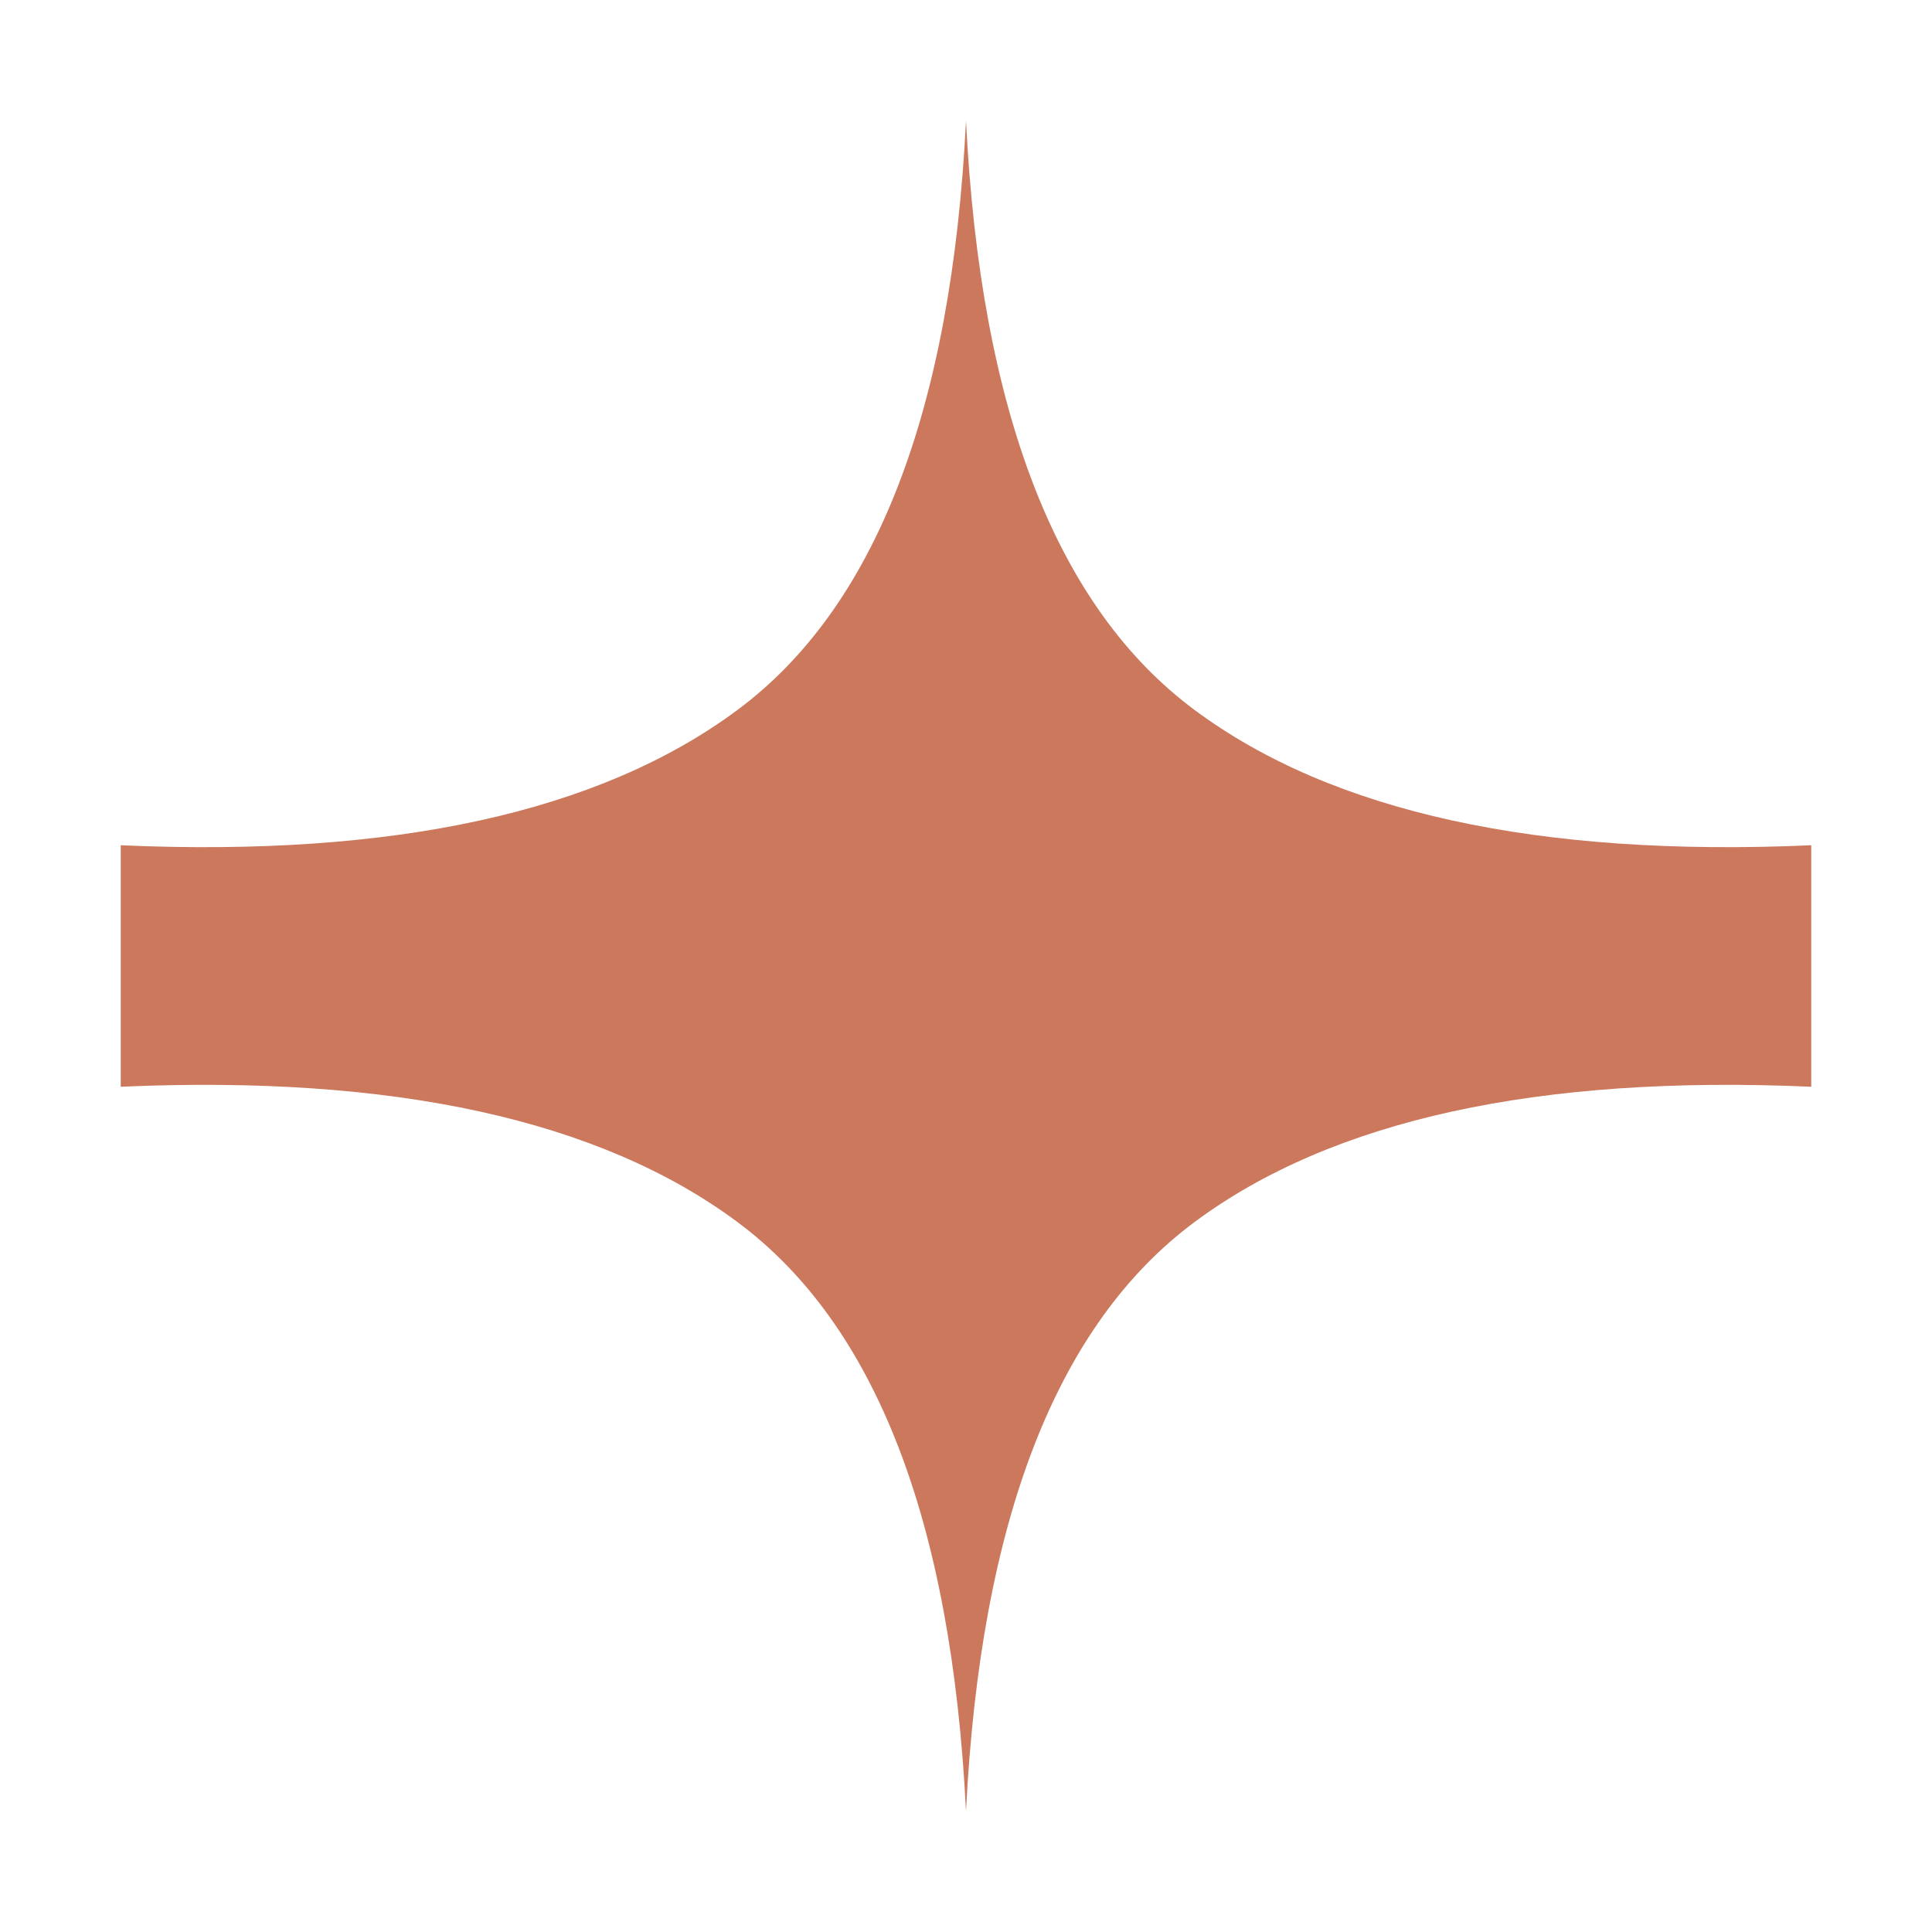
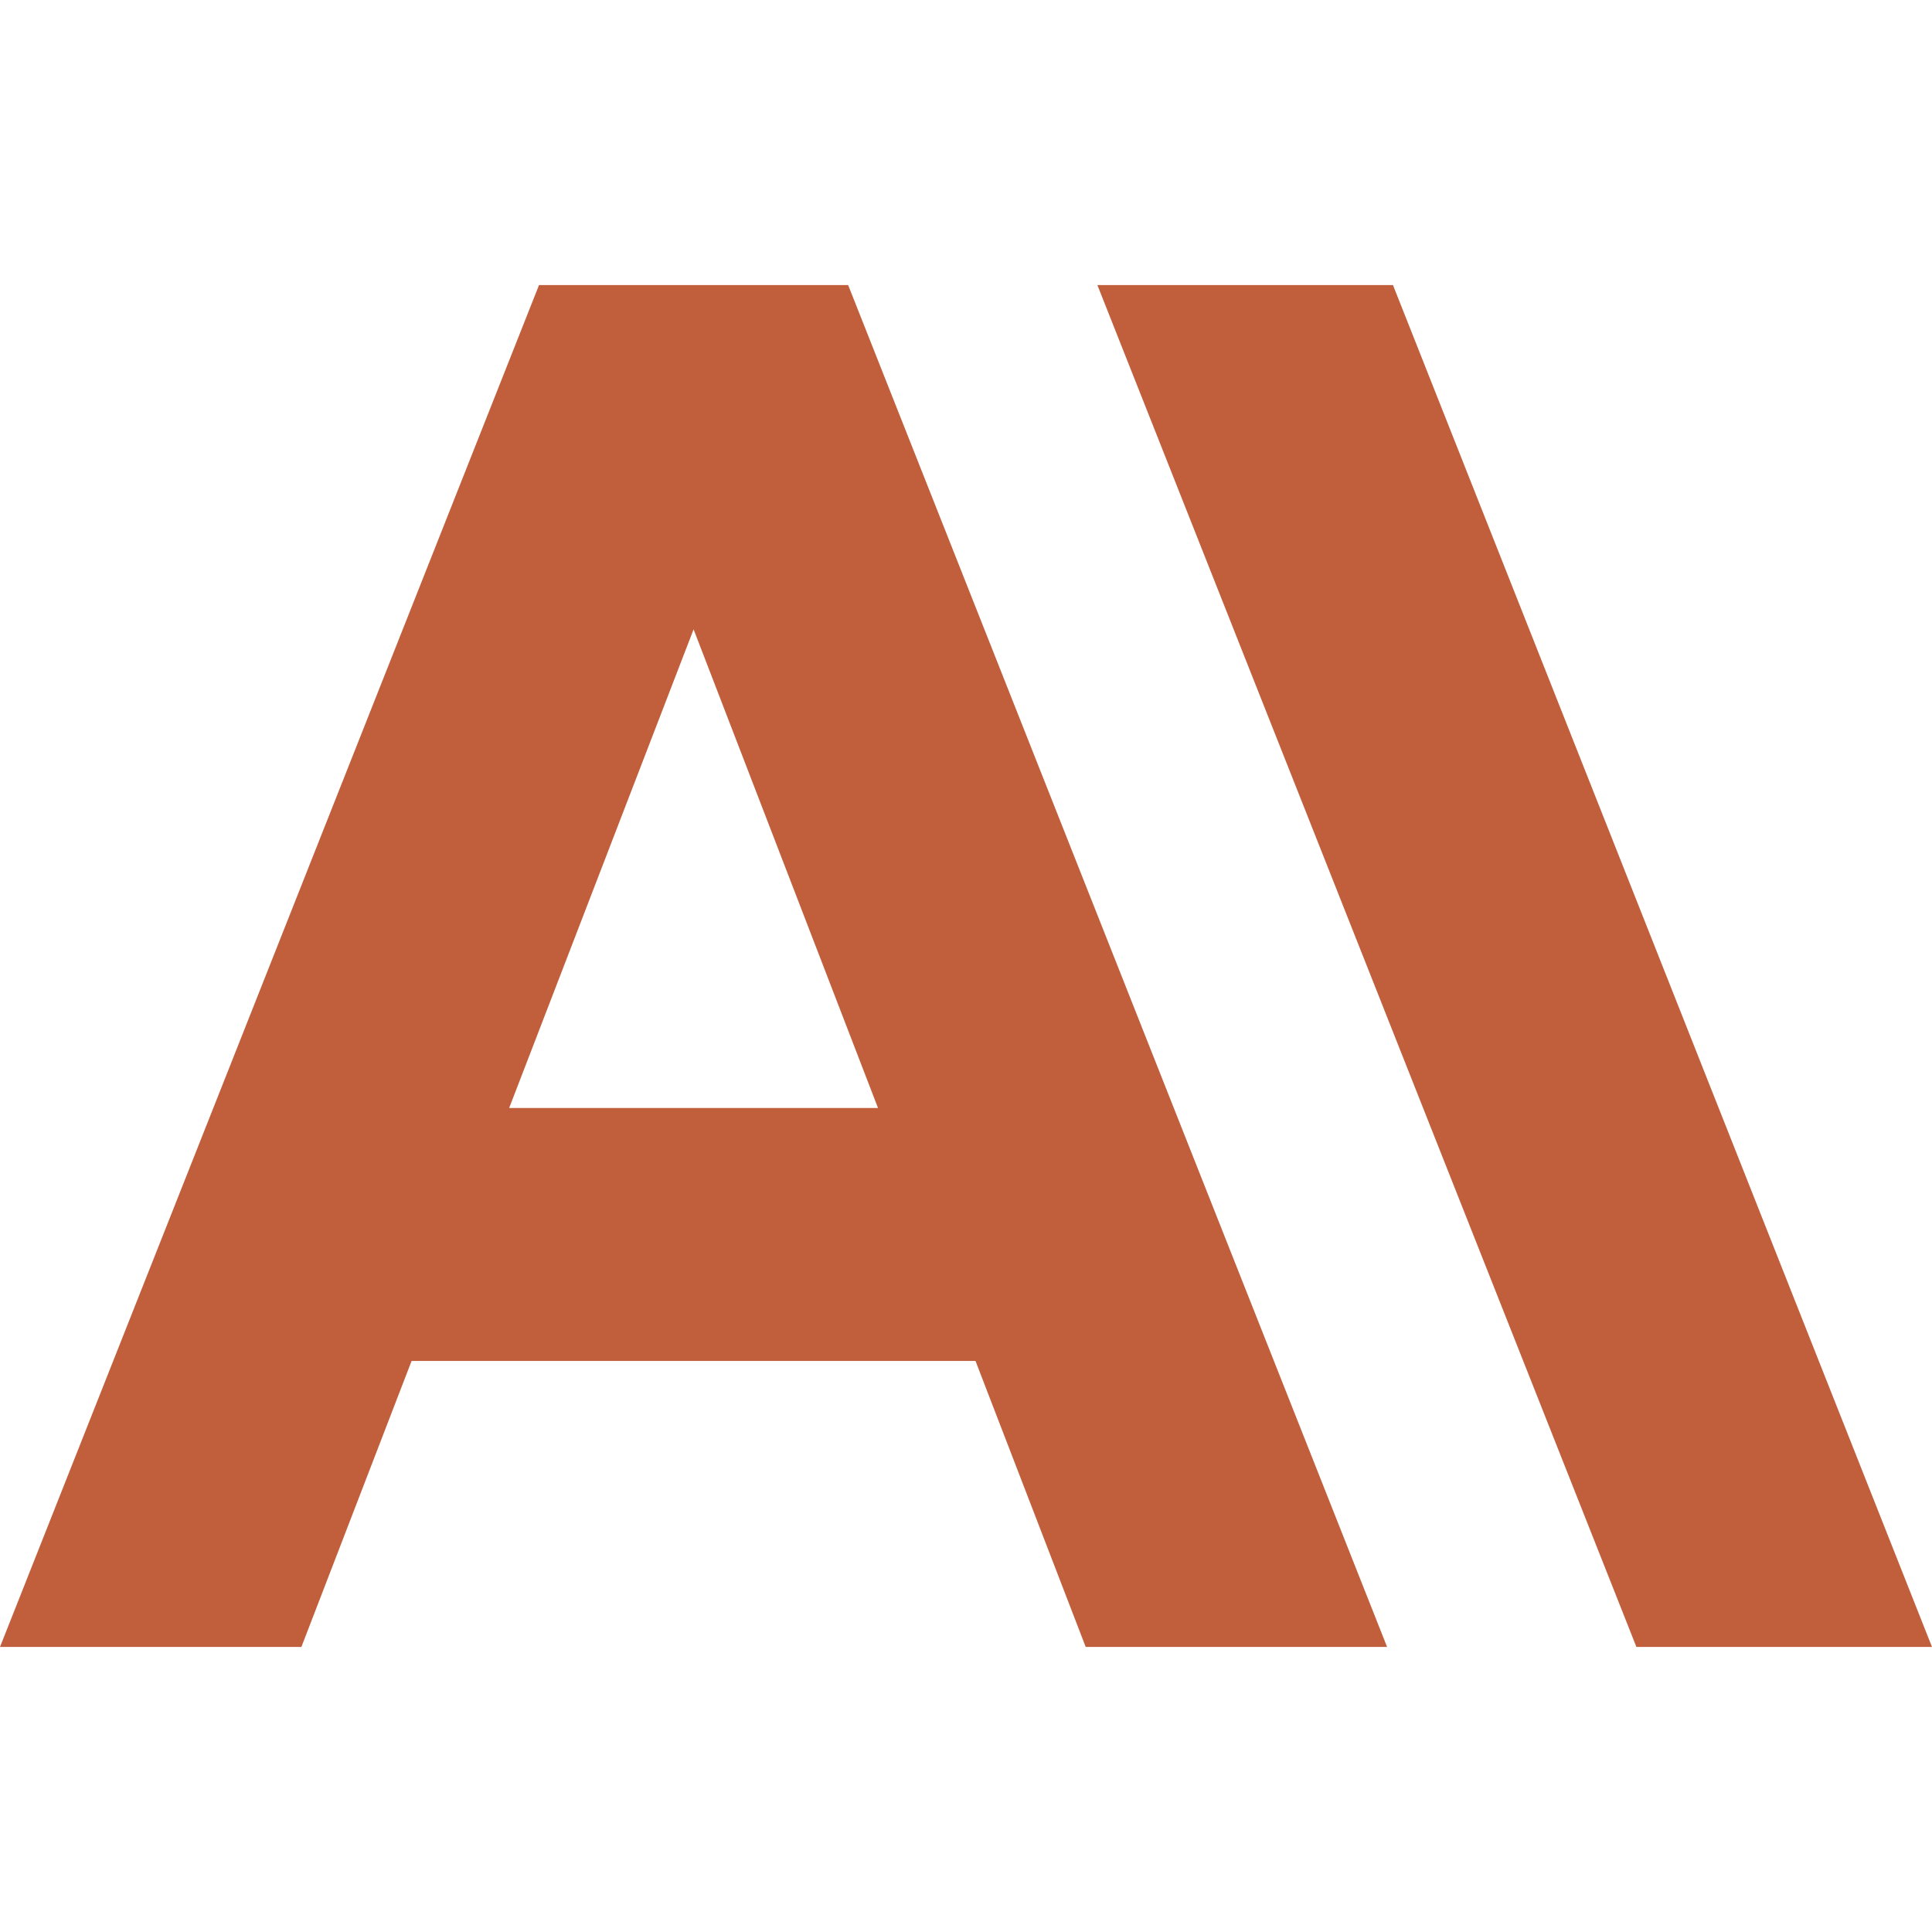
- <svg xmlns="http://www.w3.org/2000/svg" viewBox="0 0 24 24" aria-hidden="true">
-   <path fill="#CC785C" d="M12 1.5c.18 3.62 1.13 6.05 2.84 7.32 1.71 1.27 4.27 1.83 7.66 1.68v3c-3.39-.15-5.95.41-7.66 1.68C13.13 16.45 12.18 18.88 12 22.5c-.18-3.62-1.13-6.05-2.84-7.32C7.45 13.91 4.89 13.35 1.5 13.5v-3c3.39.15 5.95-.41 7.66-1.68C10.87 7.55 11.82 5.12 12 1.5z" />
+ <svg xmlns="http://www.w3.org/2000/svg" role="img" viewBox="0 0 24 24">
+   <path fill="#C15F3C" d="M17.304 3.541h-3.672l6.696 16.918H24Zm-10.608 0L0 20.459h3.744l1.369-3.553h7.005l1.369 3.553h3.744L10.536 3.541Zm-.371 10.223 2.291-5.946 2.291 5.946Z" />
</svg>
